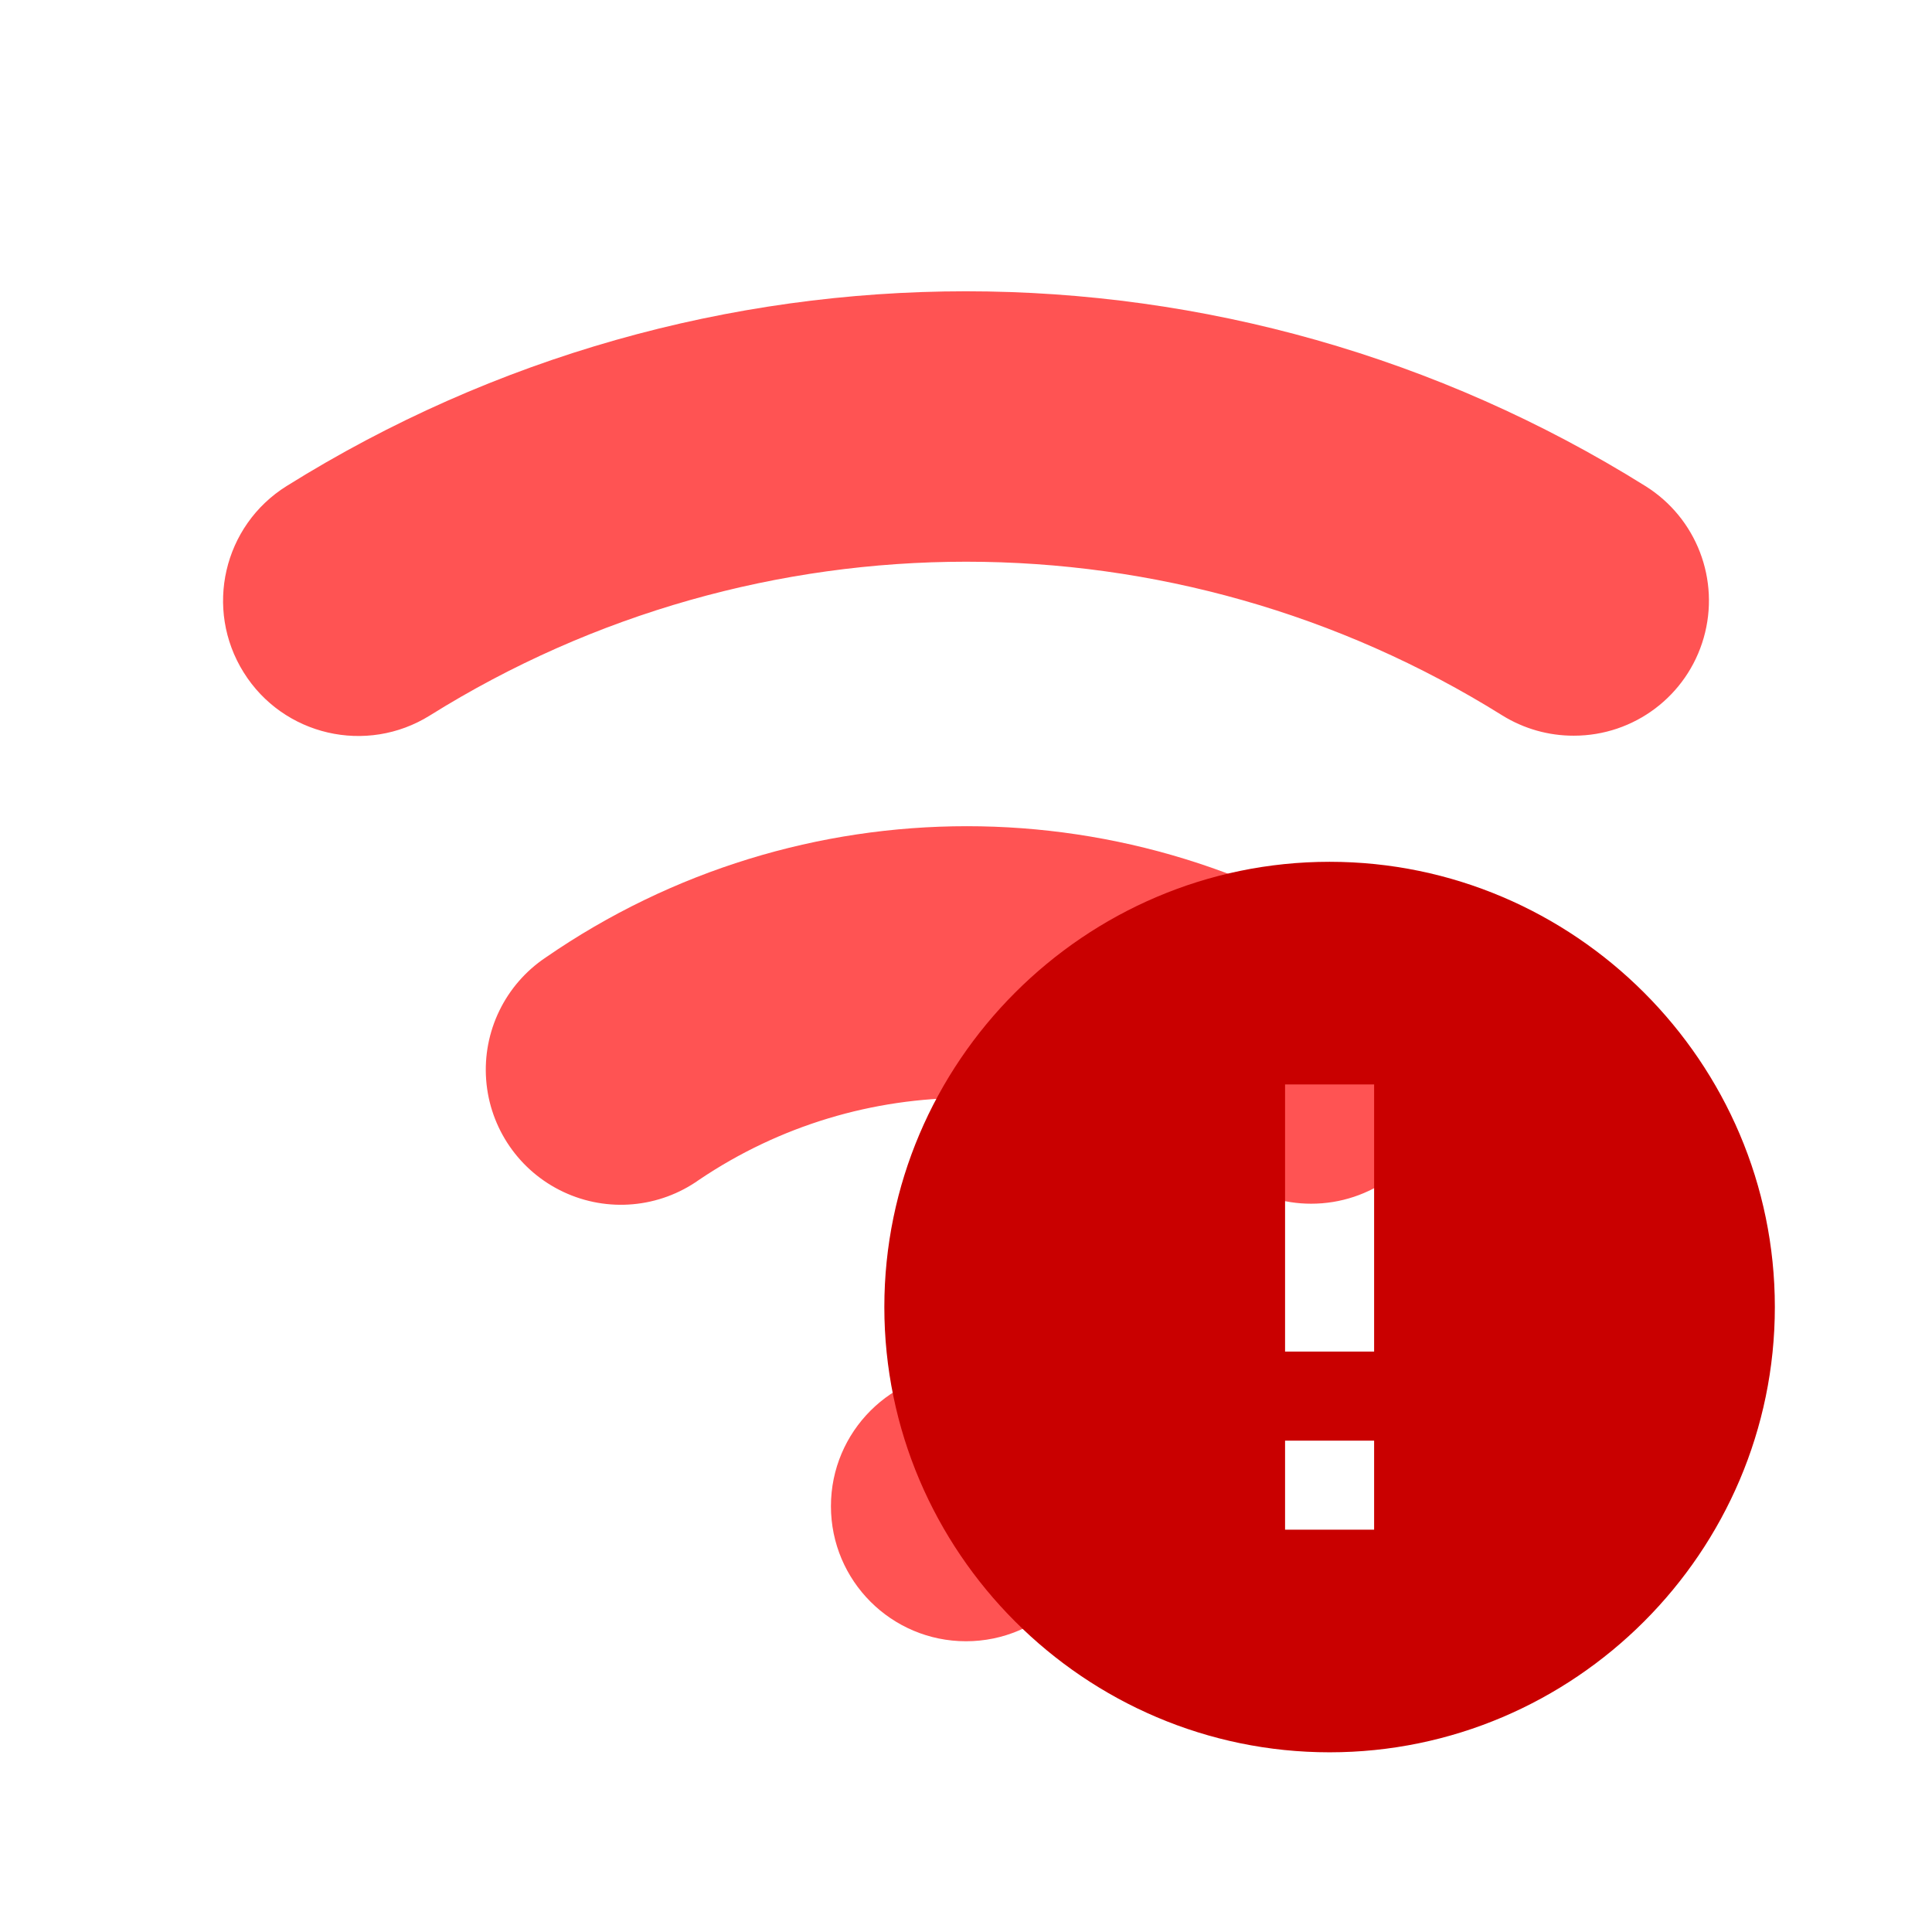
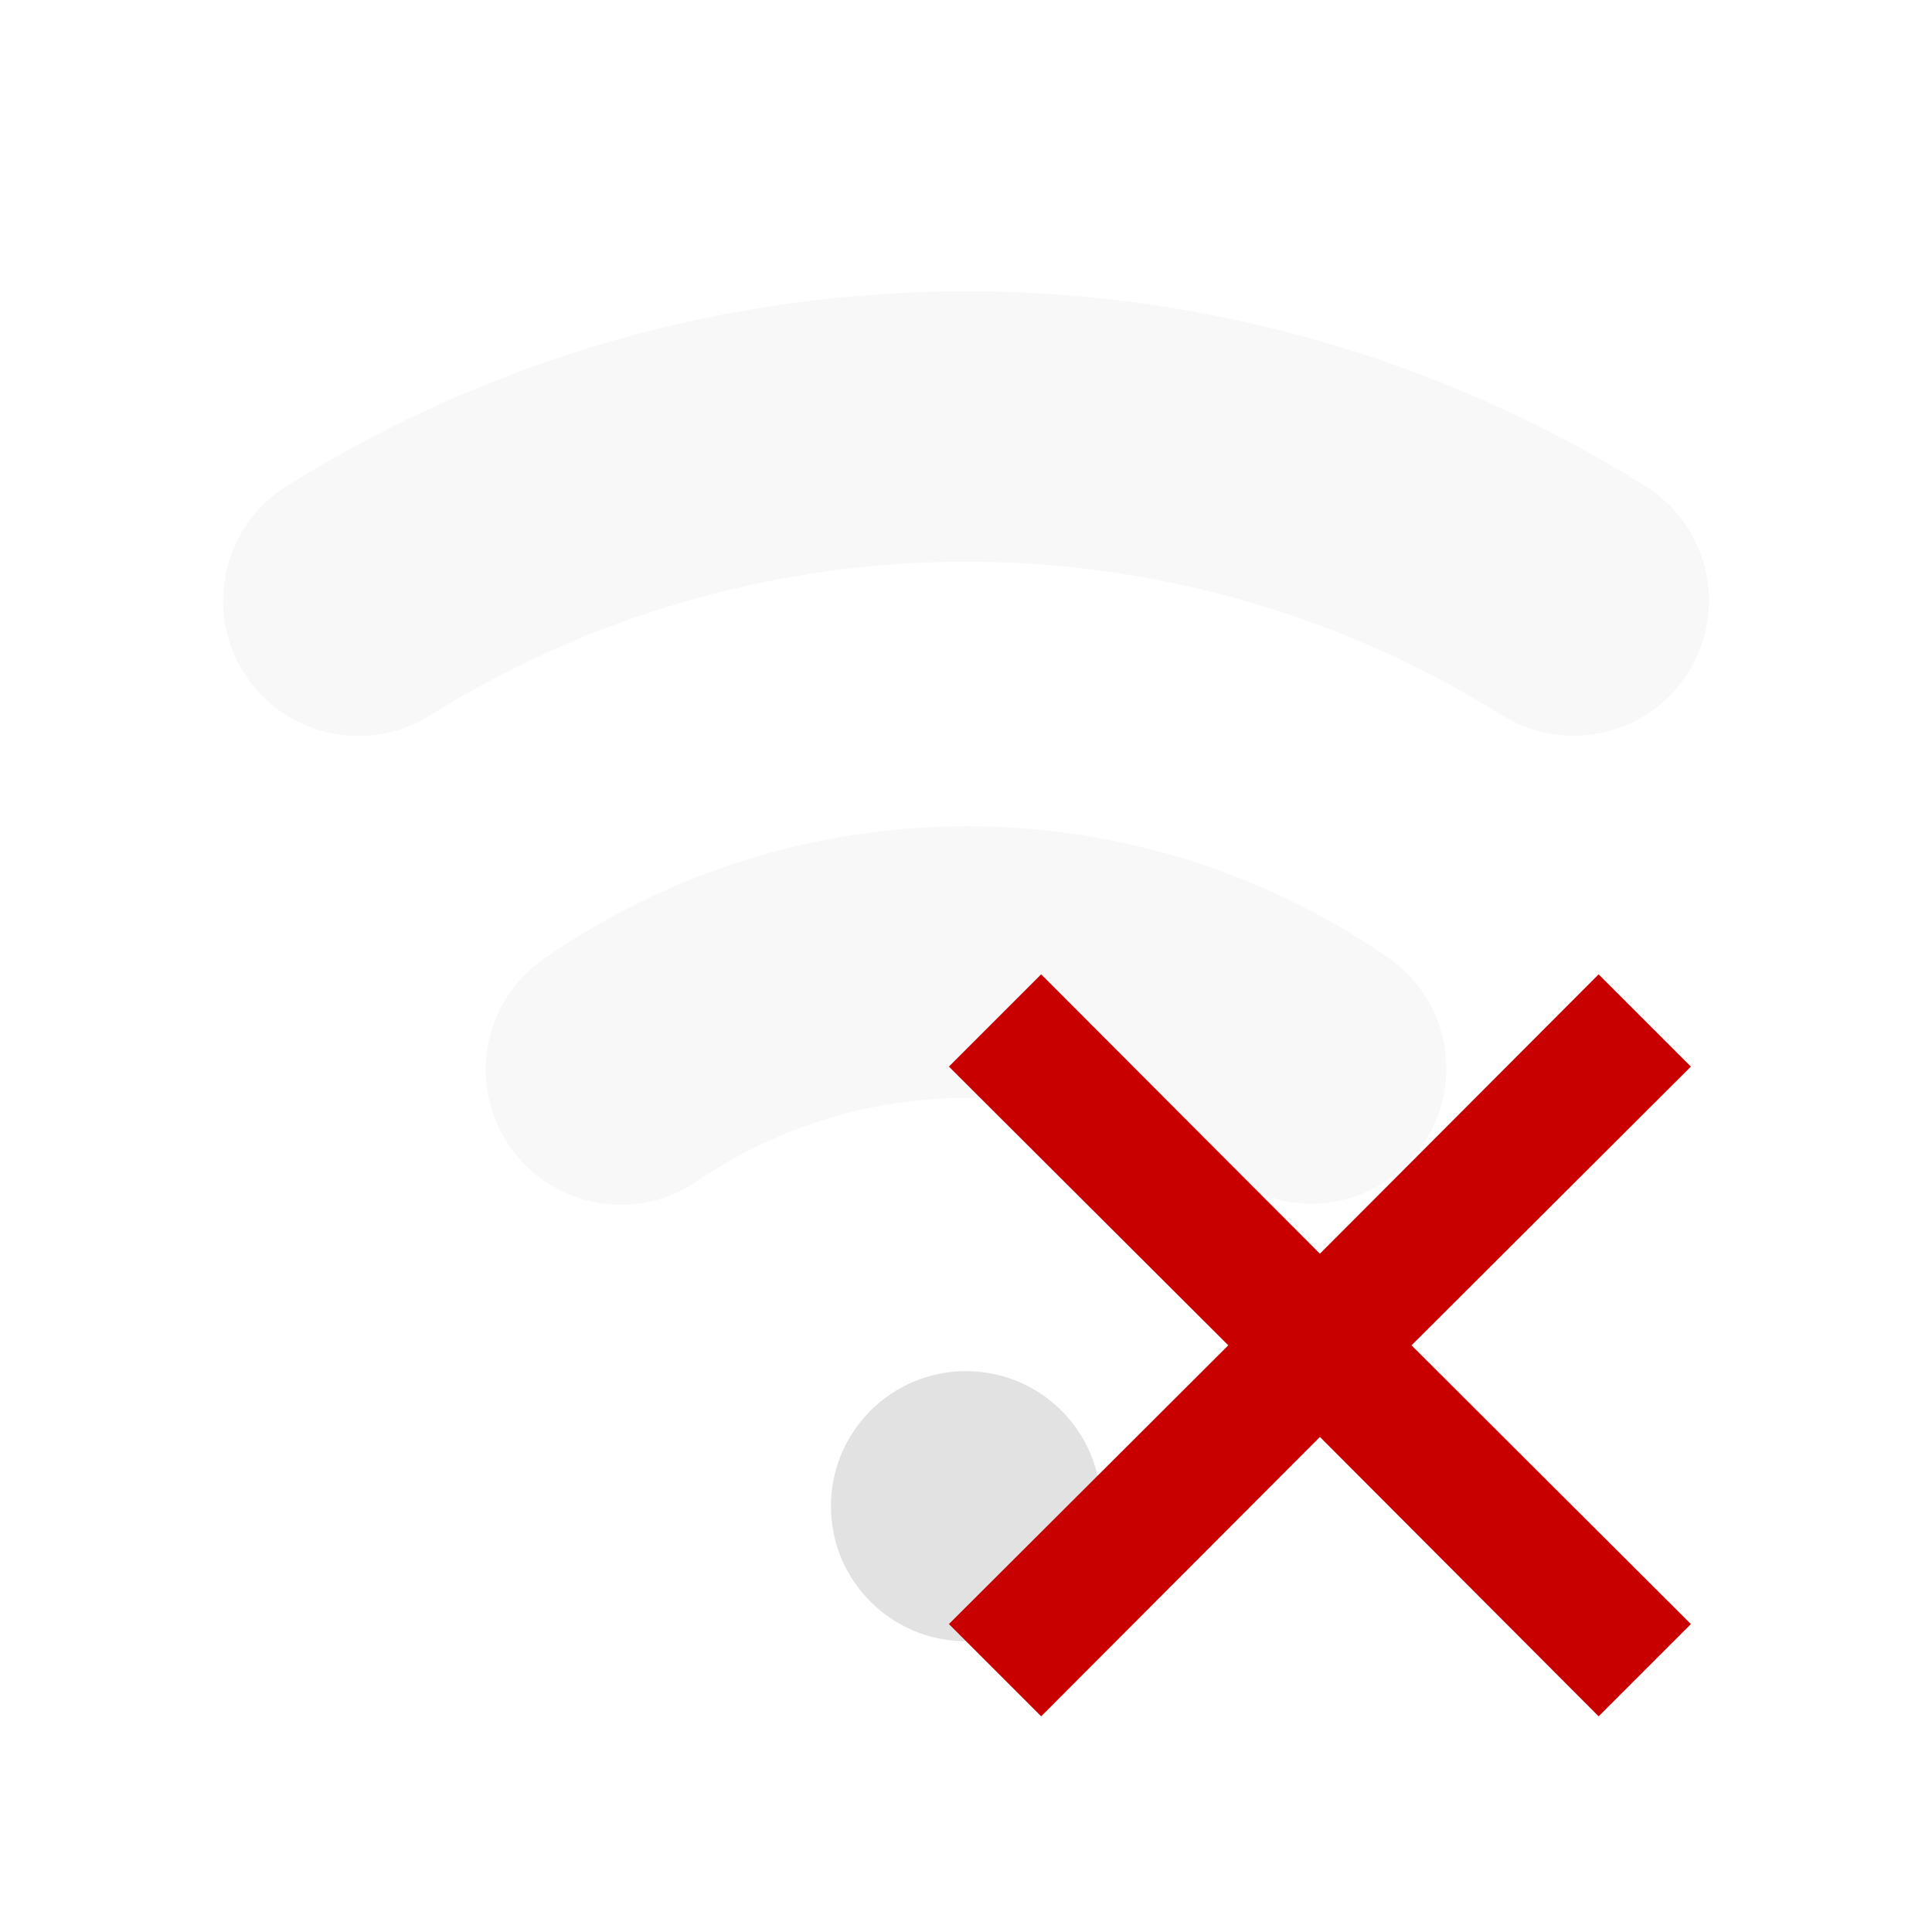
<svg xmlns="http://www.w3.org/2000/svg" version="1.1" width="1080" height="1080" viewBox="0 0 1080 1080" xml:space="preserve">
  <defs>
</defs>
-   <g transform="matrix(1 0 0 1 540 540)" id="614b97a2-0fb1-4111-8d4f-17958601cdc7">
+   <rect x="0" y="0" width="100%" height="100%" fill="transparent" />
+   <g transform="matrix(1 0 0 1 540 540)" id="9792d8c6-72d8-4e44-9453-b0e8cbaa0af1">
    <rect style="stroke: none; stroke-width: 1; stroke-dasharray: none; stroke-linecap: butt; stroke-dashoffset: 0; stroke-linejoin: miter; stroke-miterlimit: 4; fill: rgb(255,255,255); fill-rule: nonzero; opacity: 1; visibility: hidden;" vector-effect="non-scaling-stroke" x="-540" y="-540" rx="0" ry="0" width="1080" height="1080" />
  </g>
-   <g transform="matrix(1 0 0 1 540 540)" id="9663b9a0-1b52-40ed-974e-1d2f0c6b412f">
+   <g transform="matrix(1 0 0 1 540 540)" id="6e1e0d45-fb23-4858-ba23-e18757cd941f">
</g>
  <g transform="matrix(1 0 0 1 540 540)">
-     <rect style="stroke: none; stroke-width: 1; stroke-dasharray: none; stroke-linecap: butt; stroke-dashoffset: 0; stroke-linejoin: miter; stroke-miterlimit: 4; fill: rgb(255,255,255); fill-rule: nonzero; opacity: 1; visibility: hidden;" vector-effect="non-scaling-stroke" x="-540" y="-540" rx="0" ry="0" width="1080" height="1080" />
+     <g style="" vector-effect="non-scaling-stroke">
+       <g transform="matrix(1 0 0 1 -490 -490)">
+         <rect style="stroke: none; stroke-width: 1; stroke-dasharray: none; stroke-linecap: butt; stroke-dashoffset: 0; stroke-linejoin: miter; stroke-miterlimit: 4; fill: rgb(255,255,255); fill-opacity: 0; fill-rule: nonzero; opacity: 1;" vector-effect="non-scaling-stroke" x="-50" y="-50" rx="0" ry="0" width="100" height="100" />
+       </g>
+       <g transform="matrix(1 0 0 1 0 0)">
+         <rect style="stroke: none; stroke-width: 1; stroke-dasharray: none; stroke-linecap: butt; stroke-dashoffset: 0; stroke-linejoin: miter; stroke-miterlimit: 4; fill: rgb(255,255,255); fill-rule: nonzero; opacity: 1; visibility: hidden;" vector-effect="non-scaling-stroke" x="-540" y="-540" rx="0" ry="0" width="1080" height="1080" />
+       </g>
+       <g transform="matrix(1 0 0 1 -490 -490)">
+         <rect style="stroke: none; stroke-width: 1; stroke-dasharray: none; stroke-linecap: butt; stroke-dashoffset: 0; stroke-linejoin: miter; stroke-miterlimit: 4; fill: rgb(255,255,255); fill-opacity: 0; fill-rule: nonzero; opacity: 1;" vector-effect="non-scaling-stroke" x="-50" y="-50" rx="0" ry="0" width="100" height="100" />
+       </g>
+       <g transform="matrix(1 0 0 1 0 0)">
+         <rect style="stroke: none; stroke-width: 1; stroke-dasharray: none; stroke-linecap: butt; stroke-dashoffset: 0; stroke-linejoin: miter; stroke-miterlimit: 4; fill: rgb(255,255,255); fill-rule: nonzero; opacity: 1; visibility: hidden;" vector-effect="non-scaling-stroke" x="-540" y="-540" rx="0" ry="0" width="1080" height="1080" />
+       </g>
+       <g transform="matrix(0.91 0 0 0.91 0 0)">
+         <rect style="stroke: none; stroke-width: 1; stroke-dasharray: none; stroke-linecap: butt; stroke-dashoffset: 0; stroke-linejoin: miter; stroke-miterlimit: 4; fill: rgb(255,255,255); fill-rule: nonzero; opacity: 1; visibility: hidden;" vector-effect="non-scaling-stroke" x="-540" y="-540" rx="0" ry="0" width="1080" height="1080" />
+       </g>
+       <g transform="matrix(37.75 0 0 37.75 0 301.97)">
+         <circle style="stroke: none; stroke-width: 1; stroke-dasharray: none; stroke-linecap: butt; stroke-dashoffset: 0; stroke-linejoin: miter; stroke-miterlimit: 4; fill: rgb(226,226,226); fill-rule: nonzero; opacity: 1;" vector-effect="non-scaling-stroke" cx="0" cy="0" r="2" />
+       </g>
+       <g transform="matrix(37.75 0 0 37.75 0.02 27.56)">
+         <path style="stroke: none; stroke-width: 1; stroke-dasharray: none; stroke-linecap: butt; stroke-dashoffset: 0; stroke-linejoin: miter; stroke-miterlimit: 4; fill: rgb(226,226,226); fill-rule: nonzero; opacity: 0.25;" vector-effect="non-scaling-stroke" transform=" translate(-11.99, -12.8)" d="M 17.1 15.59 C 16.695 15.59 16.3 15.467 15.967 15.236 C 13.571 13.619 10.433 13.619 8.037 15.236 C 7.449 15.654 6.682 15.723 6.029 15.416 C 5.376 15.11 4.938 14.475 4.884 13.756 C 4.83 13.037 5.167 12.344 5.767 11.943 C 9.52 9.352 14.484 9.352 18.237 11.943 C 18.959 12.44 19.272 13.349 19.012 14.185 C 18.751 15.022 17.976 15.591 17.1 15.59 Z" stroke-linecap="round" />
+       </g>
+       <g transform="matrix(37.75 0 0 37.75 0 -252.98)">
+         <path style="stroke: none; stroke-width: 1; stroke-dasharray: none; stroke-linecap: butt; stroke-dashoffset: 0; stroke-linejoin: miter; stroke-miterlimit: 4; fill: rgb(226,226,226); fill-rule: nonzero; opacity: 0.25;" vector-effect="non-scaling-stroke" transform=" translate(-12, -5.29)" d="M 21 8.581 C 20.626 8.582 20.26 8.478 19.942 8.281 C 15.084 5.246 8.92 5.246 4.062 8.281 C 3.124 8.867 1.888 8.582 1.303 7.643 C 0.717 6.705 1.002 5.47 1.94 4.884 C 8.095 1.039 15.905 1.039 22.06 4.884 C 22.818 5.357 23.17 6.274 22.924 7.132 C 22.678 7.991 21.893 8.582 21 8.581 Z" stroke-linecap="round" />
+       </g>
+       <g transform="matrix(1 0 0 1 0 0)">
+         <rect style="stroke: none; stroke-width: 1; stroke-dasharray: none; stroke-linecap: butt; stroke-dashoffset: 0; stroke-linejoin: miter; stroke-miterlimit: 4; fill: rgb(255,255,255); fill-rule: nonzero; opacity: 1; visibility: hidden;" vector-effect="non-scaling-stroke" x="-540" y="-540" rx="0" ry="0" width="1080" height="1080" />
+       </g>
+       <g transform="matrix(1 0 0 1 -490 -490)">
+         <rect style="stroke: none; stroke-width: 1; stroke-dasharray: none; stroke-linecap: butt; stroke-dashoffset: 0; stroke-linejoin: miter; stroke-miterlimit: 4; fill: rgb(255,255,255); fill-opacity: 0; fill-rule: nonzero; opacity: 1;" vector-effect="non-scaling-stroke" x="-50" y="-50" rx="0" ry="0" width="100" height="100" />
+       </g>
+       <g transform="matrix(1 0 0 1 0 0)">
+         <rect style="stroke: none; stroke-width: 1; stroke-dasharray: none; stroke-linecap: butt; stroke-dashoffset: 0; stroke-linejoin: miter; stroke-miterlimit: 4; fill: rgb(255,255,255); fill-rule: nonzero; opacity: 1; visibility: hidden;" vector-effect="non-scaling-stroke" x="-540" y="-540" rx="0" ry="0" width="1080" height="1080" />
+       </g>
+     </g>
  </g>
-   <g transform="matrix(1 0 0 1 50 50)">
-     <rect style="stroke: none; stroke-width: 1; stroke-dasharray: none; stroke-linecap: butt; stroke-dashoffset: 0; stroke-linejoin: miter; stroke-miterlimit: 4; fill: rgb(255,255,255); fill-opacity: 0; fill-rule: nonzero; opacity: 1;" vector-effect="non-scaling-stroke" x="-50" y="-50" rx="0" ry="0" width="100" height="100" />
-   </g>
-   <g transform="matrix(1 0 0 1 540 540)">
-     <rect style="stroke: none; stroke-width: 1; stroke-dasharray: none; stroke-linecap: butt; stroke-dashoffset: 0; stroke-linejoin: miter; stroke-miterlimit: 4; fill: rgb(255,255,255); fill-rule: nonzero; opacity: 1; visibility: hidden;" vector-effect="non-scaling-stroke" x="-540" y="-540" rx="0" ry="0" width="1080" height="1080" />
-   </g>
-   <g transform="matrix(0.91 0 0 0.91 540 540)">
-     <rect style="stroke: none; stroke-width: 1; stroke-dasharray: none; stroke-linecap: butt; stroke-dashoffset: 0; stroke-linejoin: miter; stroke-miterlimit: 4; fill: rgb(255,255,255); fill-rule: nonzero; opacity: 1; visibility: hidden;" vector-effect="non-scaling-stroke" x="-540" y="-540" rx="0" ry="0" width="1080" height="1080" />
-   </g>
-   <g transform="matrix(37.75 0 0 37.75 540 841.97)">
-     <circle style="stroke: none; stroke-width: 1; stroke-dasharray: none; stroke-linecap: butt; stroke-dashoffset: 0; stroke-linejoin: miter; stroke-miterlimit: 4; fill: rgb(255,83,83); fill-rule: nonzero; opacity: 1;" vector-effect="non-scaling-stroke" cx="0" cy="0" r="2" />
-   </g>
-   <g transform="matrix(37.75 0 0 37.75 540.02 567.56)">
-     <path style="stroke: none; stroke-width: 1; stroke-dasharray: none; stroke-linecap: butt; stroke-dashoffset: 0; stroke-linejoin: miter; stroke-miterlimit: 4; fill: rgb(255,83,83); fill-rule: nonzero; opacity: 1;" vector-effect="non-scaling-stroke" transform=" translate(-11.99, -12.8)" d="M 17.1 15.59 C 16.695 15.59 16.3 15.467 15.967 15.236 C 13.571 13.619 10.433 13.619 8.037 15.236 C 7.449 15.654 6.682 15.723 6.029 15.416 C 5.376 15.11 4.938 14.475 4.884 13.756 C 4.83 13.037 5.167 12.344 5.767 11.943 C 9.52 9.352 14.484 9.352 18.237 11.943 C 18.959 12.44 19.272 13.349 19.012 14.185 C 18.751 15.022 17.976 15.591 17.1 15.59 Z" stroke-linecap="round" />
-   </g>
-   <g transform="matrix(37.75 0 0 37.75 540 287.02)">
-     <path style="stroke: none; stroke-width: 1; stroke-dasharray: none; stroke-linecap: butt; stroke-dashoffset: 0; stroke-linejoin: miter; stroke-miterlimit: 4; fill: rgb(255,83,83); fill-rule: nonzero; opacity: 1;" vector-effect="non-scaling-stroke" transform=" translate(-12, -5.29)" d="M 21 8.581 C 20.626 8.582 20.26 8.478 19.942 8.281 C 15.084 5.246 8.92 5.246 4.062 8.281 C 3.124 8.867 1.888 8.582 1.303 7.643 C 0.717 6.705 1.002 5.47 1.94 4.884 C 8.095 1.039 15.905 1.039 22.06 4.884 C 22.818 5.357 23.17 6.274 22.924 7.132 C 22.678 7.991 21.893 8.582 21 8.581 Z" stroke-linecap="round" />
+   <g transform="matrix(36.32 0 0 36.32 737.83 752.05)" id="27cf227b-3682-4ed9-afe2-8f8c03cdeca4">
+     <polygon style="stroke: rgb(0,0,0); stroke-width: 0; stroke-dasharray: none; stroke-linecap: butt; stroke-dashoffset: 0; stroke-linejoin: miter; stroke-miterlimit: 4; fill: rgb(201,0,0); fill-rule: nonzero; opacity: 1;" vector-effect="non-scaling-stroke" points="0,1.41 -4.29,5.71 -5.71,4.29 -1.41,0 -5.71,-4.29 -4.29,-5.71 0,-1.41 4.29,-5.71 5.71,-4.29 1.41,0 5.71,4.29 4.29,5.71 0,1.41 " />
  </g>
  <g transform="matrix(1 0 0 1 540 540)">
    <rect style="stroke: none; stroke-width: 1; stroke-dasharray: none; stroke-linecap: butt; stroke-dashoffset: 0; stroke-linejoin: miter; stroke-miterlimit: 4; fill: rgb(255,255,255); fill-rule: nonzero; opacity: 1; visibility: hidden;" vector-effect="non-scaling-stroke" x="-540" y="-540" rx="0" ry="0" width="1080" height="1080" />
  </g>
  <g transform="matrix(1 0 0 1 50 50)">
    <rect style="stroke: none; stroke-width: 1; stroke-dasharray: none; stroke-linecap: butt; stroke-dashoffset: 0; stroke-linejoin: miter; stroke-miterlimit: 4; fill: rgb(255,255,255); fill-opacity: 0; fill-rule: nonzero; opacity: 1;" vector-effect="non-scaling-stroke" x="-50" y="-50" rx="0" ry="0" width="100" height="100" />
  </g>
  <g transform="matrix(1 0 0 1 540 540)">
    <rect style="stroke: none; stroke-width: 1; stroke-dasharray: none; stroke-linecap: butt; stroke-dashoffset: 0; stroke-linejoin: miter; stroke-miterlimit: 4; fill: rgb(255,255,255); fill-rule: nonzero; opacity: 1; visibility: hidden;" vector-effect="non-scaling-stroke" x="-540" y="-540" rx="0" ry="0" width="1080" height="1080" />
  </g>
-   <g transform="matrix(24.89 0 0 24.89 743.25 730.65)">
-     <path style="stroke: rgb(0,0,0); stroke-width: 0; stroke-dasharray: none; stroke-linecap: butt; stroke-dashoffset: 0; stroke-linejoin: miter; stroke-miterlimit: 4; fill: rgb(201,0,0); fill-rule: nonzero; opacity: 1;" vector-effect="non-scaling-stroke" transform=" translate(-10, -10)" d="M 10 0 C 4.5 0 0 4.5 0 10 C 0 15.5 4.5 20 10 20 C 15.5 20 20 15.5 20 10 C 20 4.5 15.5 0 10 0 L 10 0 Z M 11 15 L 9 15 L 9 13 L 11 13 L 11 15 L 11 15 Z M 11 11 L 9 11 L 9 5 L 11 5 L 11 11 L 11 11 Z" stroke-linecap="round" />
+   <g transform="matrix(NaN NaN NaN NaN 0 0)">
+     <g style="">
+ </g>
+   </g>
+   <g transform="matrix(NaN NaN NaN NaN 0 0)">
+     <g style="">
+ </g>
  </g>
</svg>
